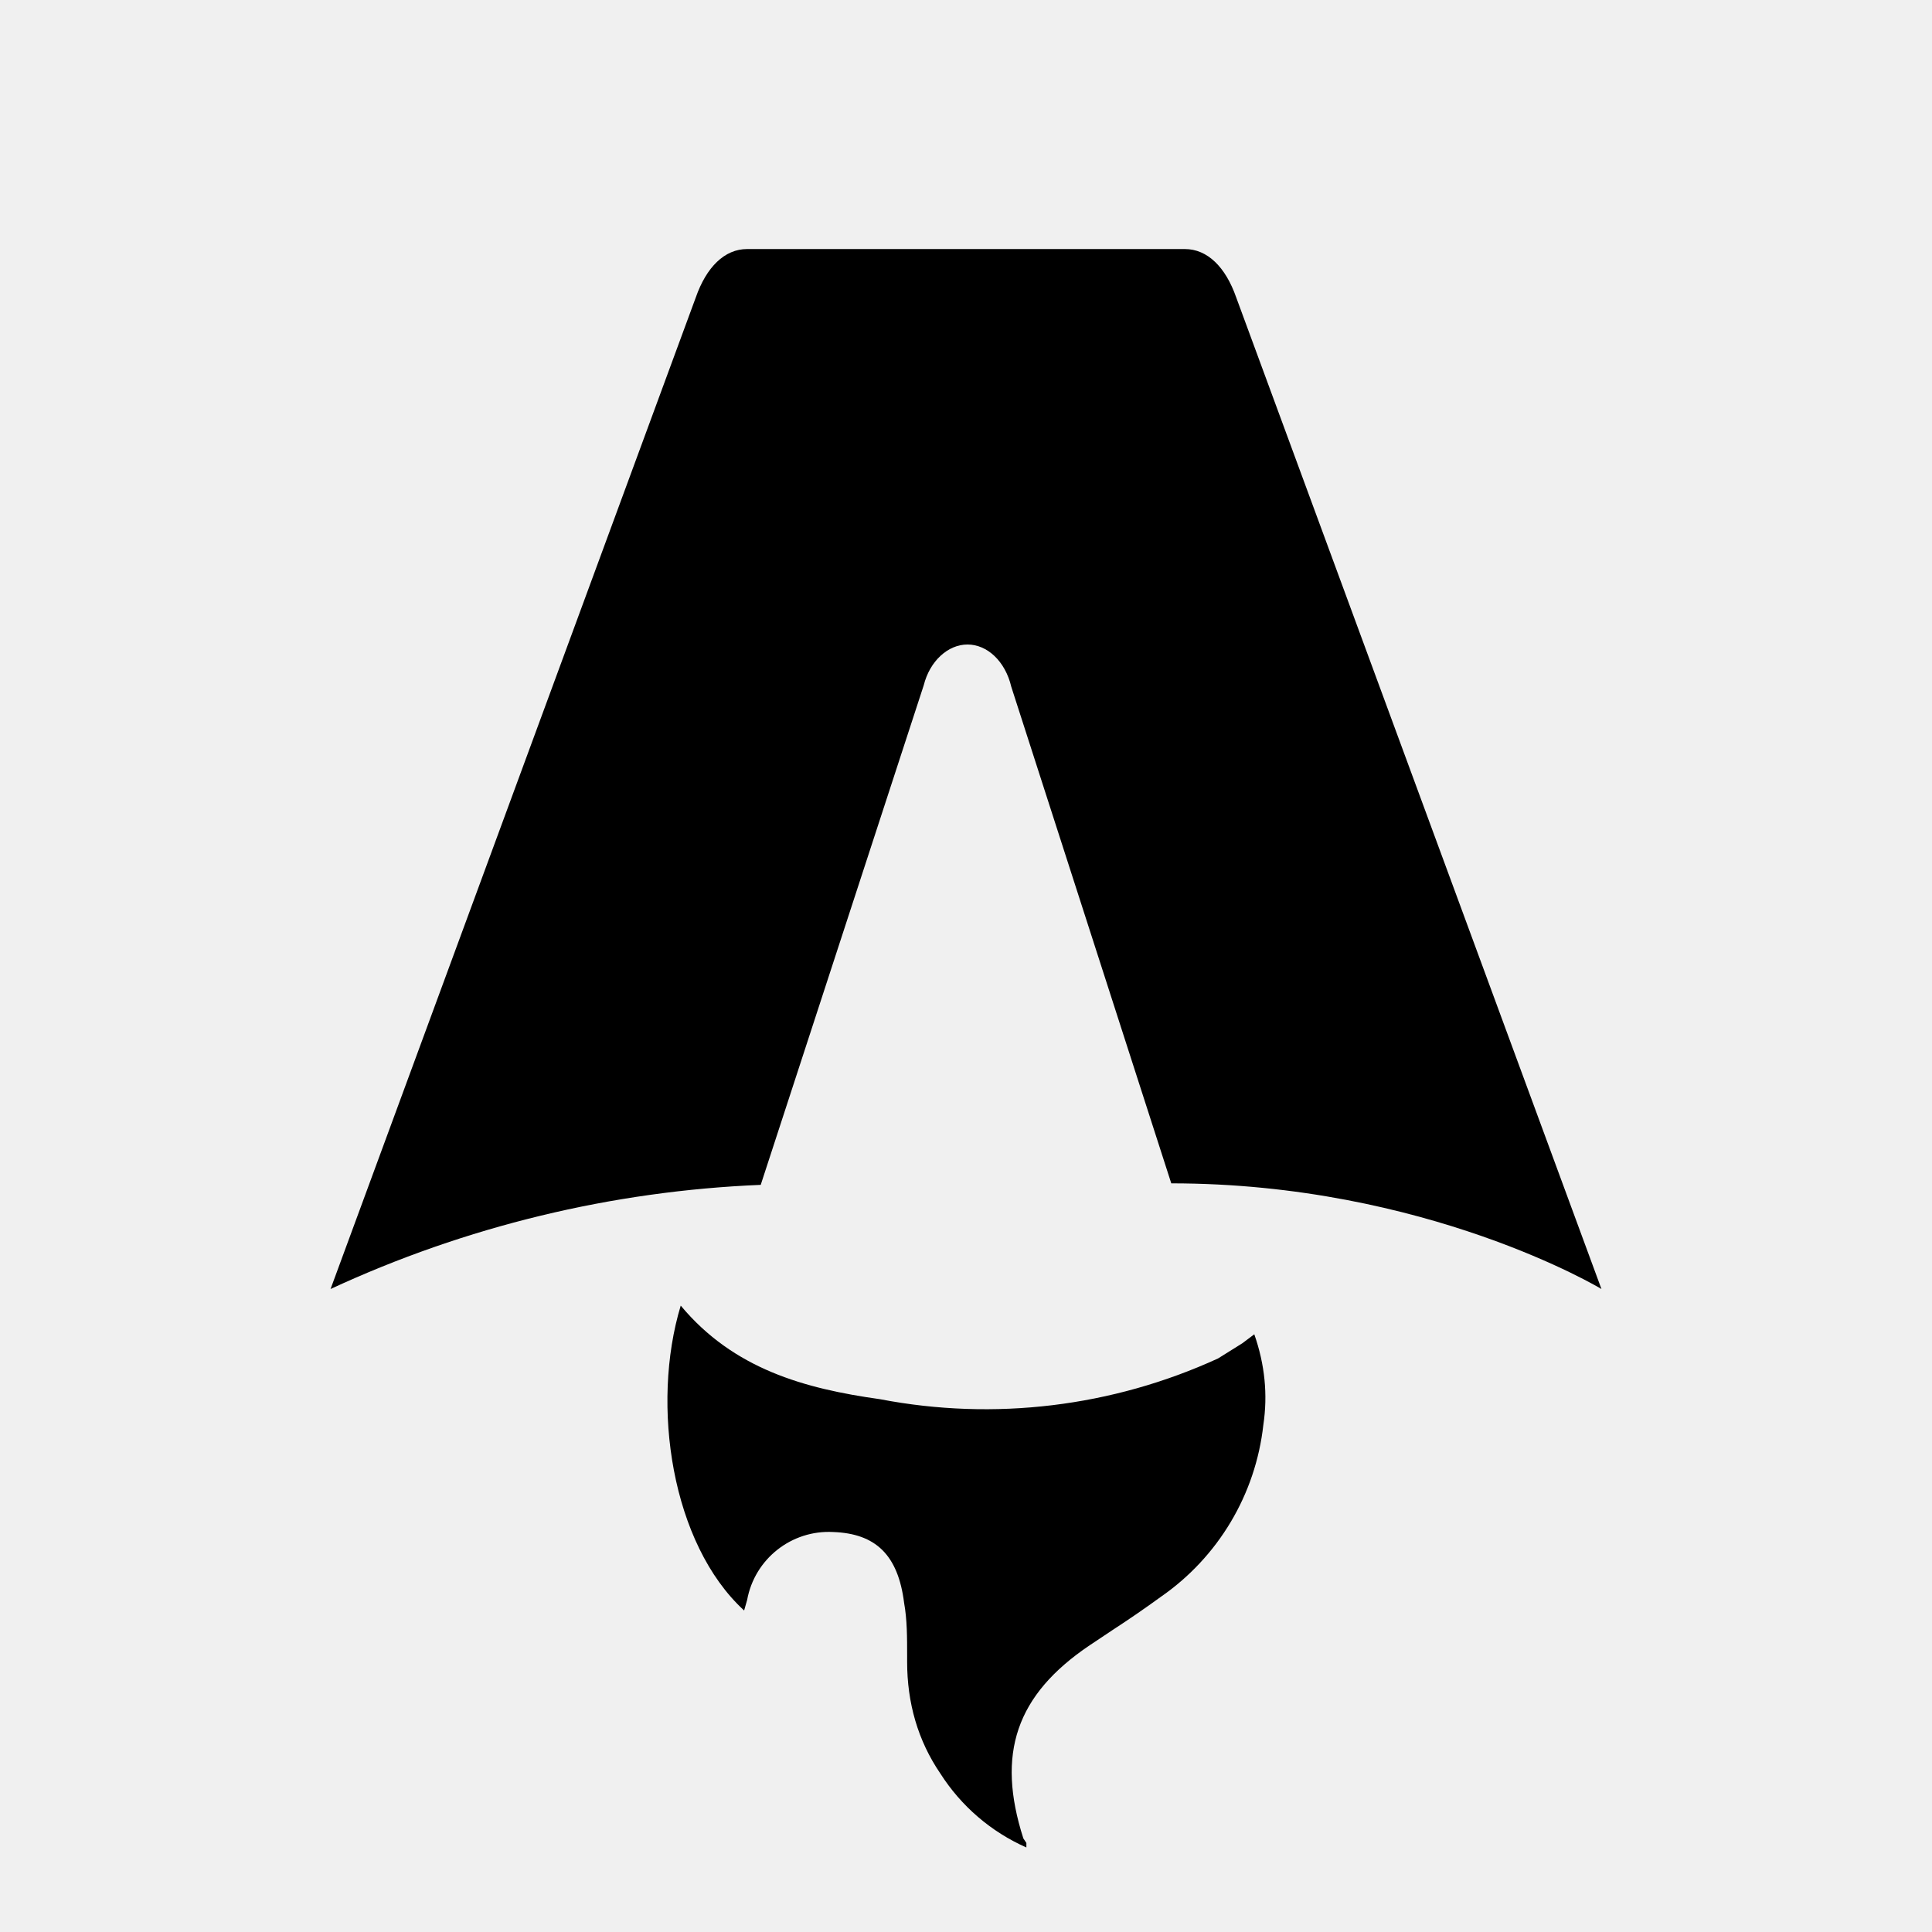
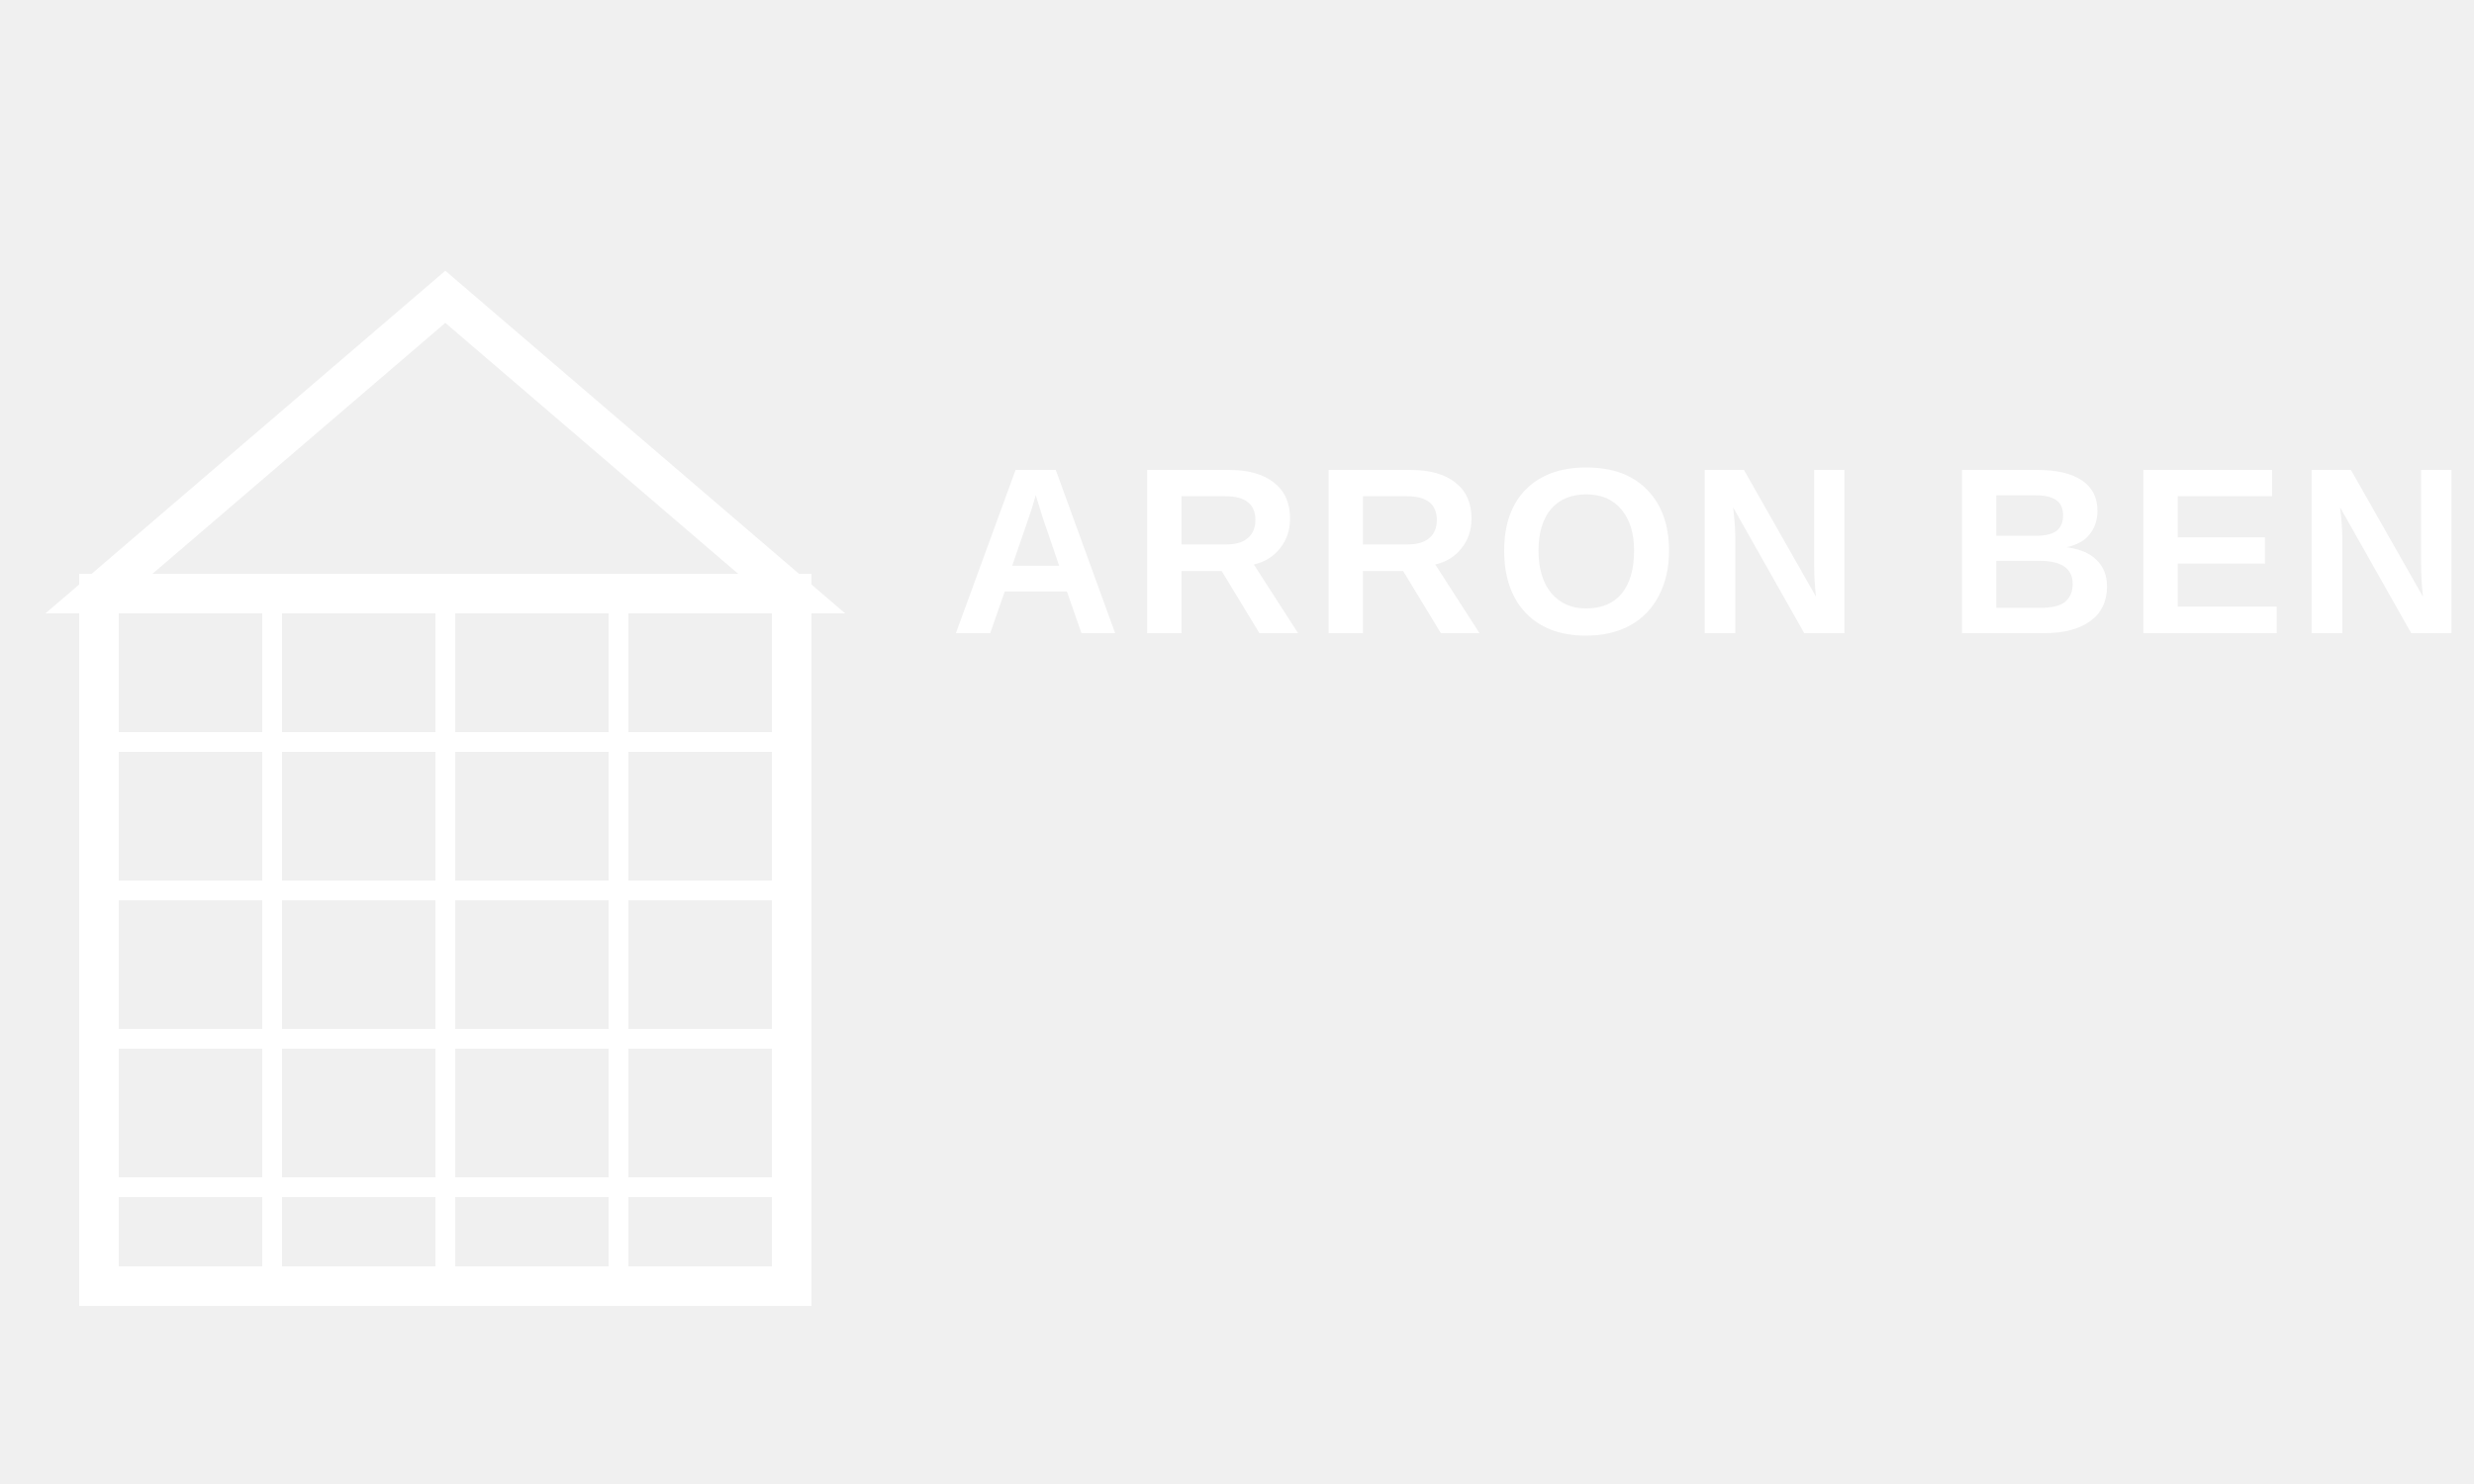
- <svg xmlns="http://www.w3.org/2000/svg" fill="none" viewBox="0 0 128 128">
-   <path d="M50.4 78.5a75.1 75.1 0 0 0-28.5 6.9l24.2-65.7c.7-2 1.9-3.2 3.4-3.2h29c1.5 0 2.7 1.2 3.4 3.2l24.2 65.7s-11.6-7-28.5-7L67 45.5c-.4-1.7-1.6-2.8-2.9-2.8-1.3 0-2.5 1.1-2.9 2.7L50.4 78.5Zm-1.1 28.2Zm-4.2-20.2c-2 6.6-.6 15.8 4.2 20.2a17.5 17.5 0 0 1 .2-.7 5.5 5.5 0 0 1 5.7-4.5c2.8.1 4.3 1.5 4.7 4.7.2 1.1.2 2.3.2 3.5v.4c0 2.7.7 5.2 2.2 7.4a13 13 0 0 0 5.7 4.9v-.3l-.2-.3c-1.8-5.6-.5-9.5 4.4-12.8l1.5-1a73 73 0 0 0 3.2-2.2 16 16 0 0 0 6.8-11.4c.3-2 .1-4-.6-6l-.8.6-1.6 1a37 37 0 0 1-22.4 2.7c-5-.7-9.7-2-13.2-6.2Z" />
+ <svg xmlns="http://www.w3.org/2000/svg" width="125" height="75" viewBox="0 0 125 75" fill="none">
+   <g transform="translate(5, 10)">
+     <rect x="0" y="20" width="35" height="35" stroke="currentColor" stroke-width="2" fill="none" />
+     <line x1="0" y1="27.5" x2="35" y2="27.5" stroke="currentColor" stroke-width="1" />
+     <line x1="0" y1="35" x2="35" y2="35" stroke="currentColor" stroke-width="1" />
+     <line x1="0" y1="42.5" x2="35" y2="42.5" stroke="currentColor" stroke-width="1" />
+     <line x1="0" y1="50" x2="35" y2="50" stroke="currentColor" stroke-width="1" />
+     <line x1="8.75" y1="20" x2="8.75" y2="55" stroke="currentColor" stroke-width="1" />
+     <line x1="17.5" y1="20" x2="17.5" y2="55" stroke="currentColor" stroke-width="1" />
+     <line x1="26.25" y1="20" x2="26.25" y2="55" stroke="currentColor" stroke-width="1" />
+     <polygon points="0,20 17.5,5 35,20" stroke="currentColor" stroke-width="2" fill="none" />
+   </g>
+   <text x="48" y="32" font-family="Arial, sans-serif" font-size="12" font-weight="bold" fill="currentColor" letter-spacing="0.5">ARRON BENNETT</text>
  <style>
-         path { fill: #000; }
-         @media (prefers-color-scheme: dark) {
-             path { fill: #FFF; }
-         }
-     </style>
+     svg {
+       color: #ffffff;
+     }
+   </style>
</svg>
